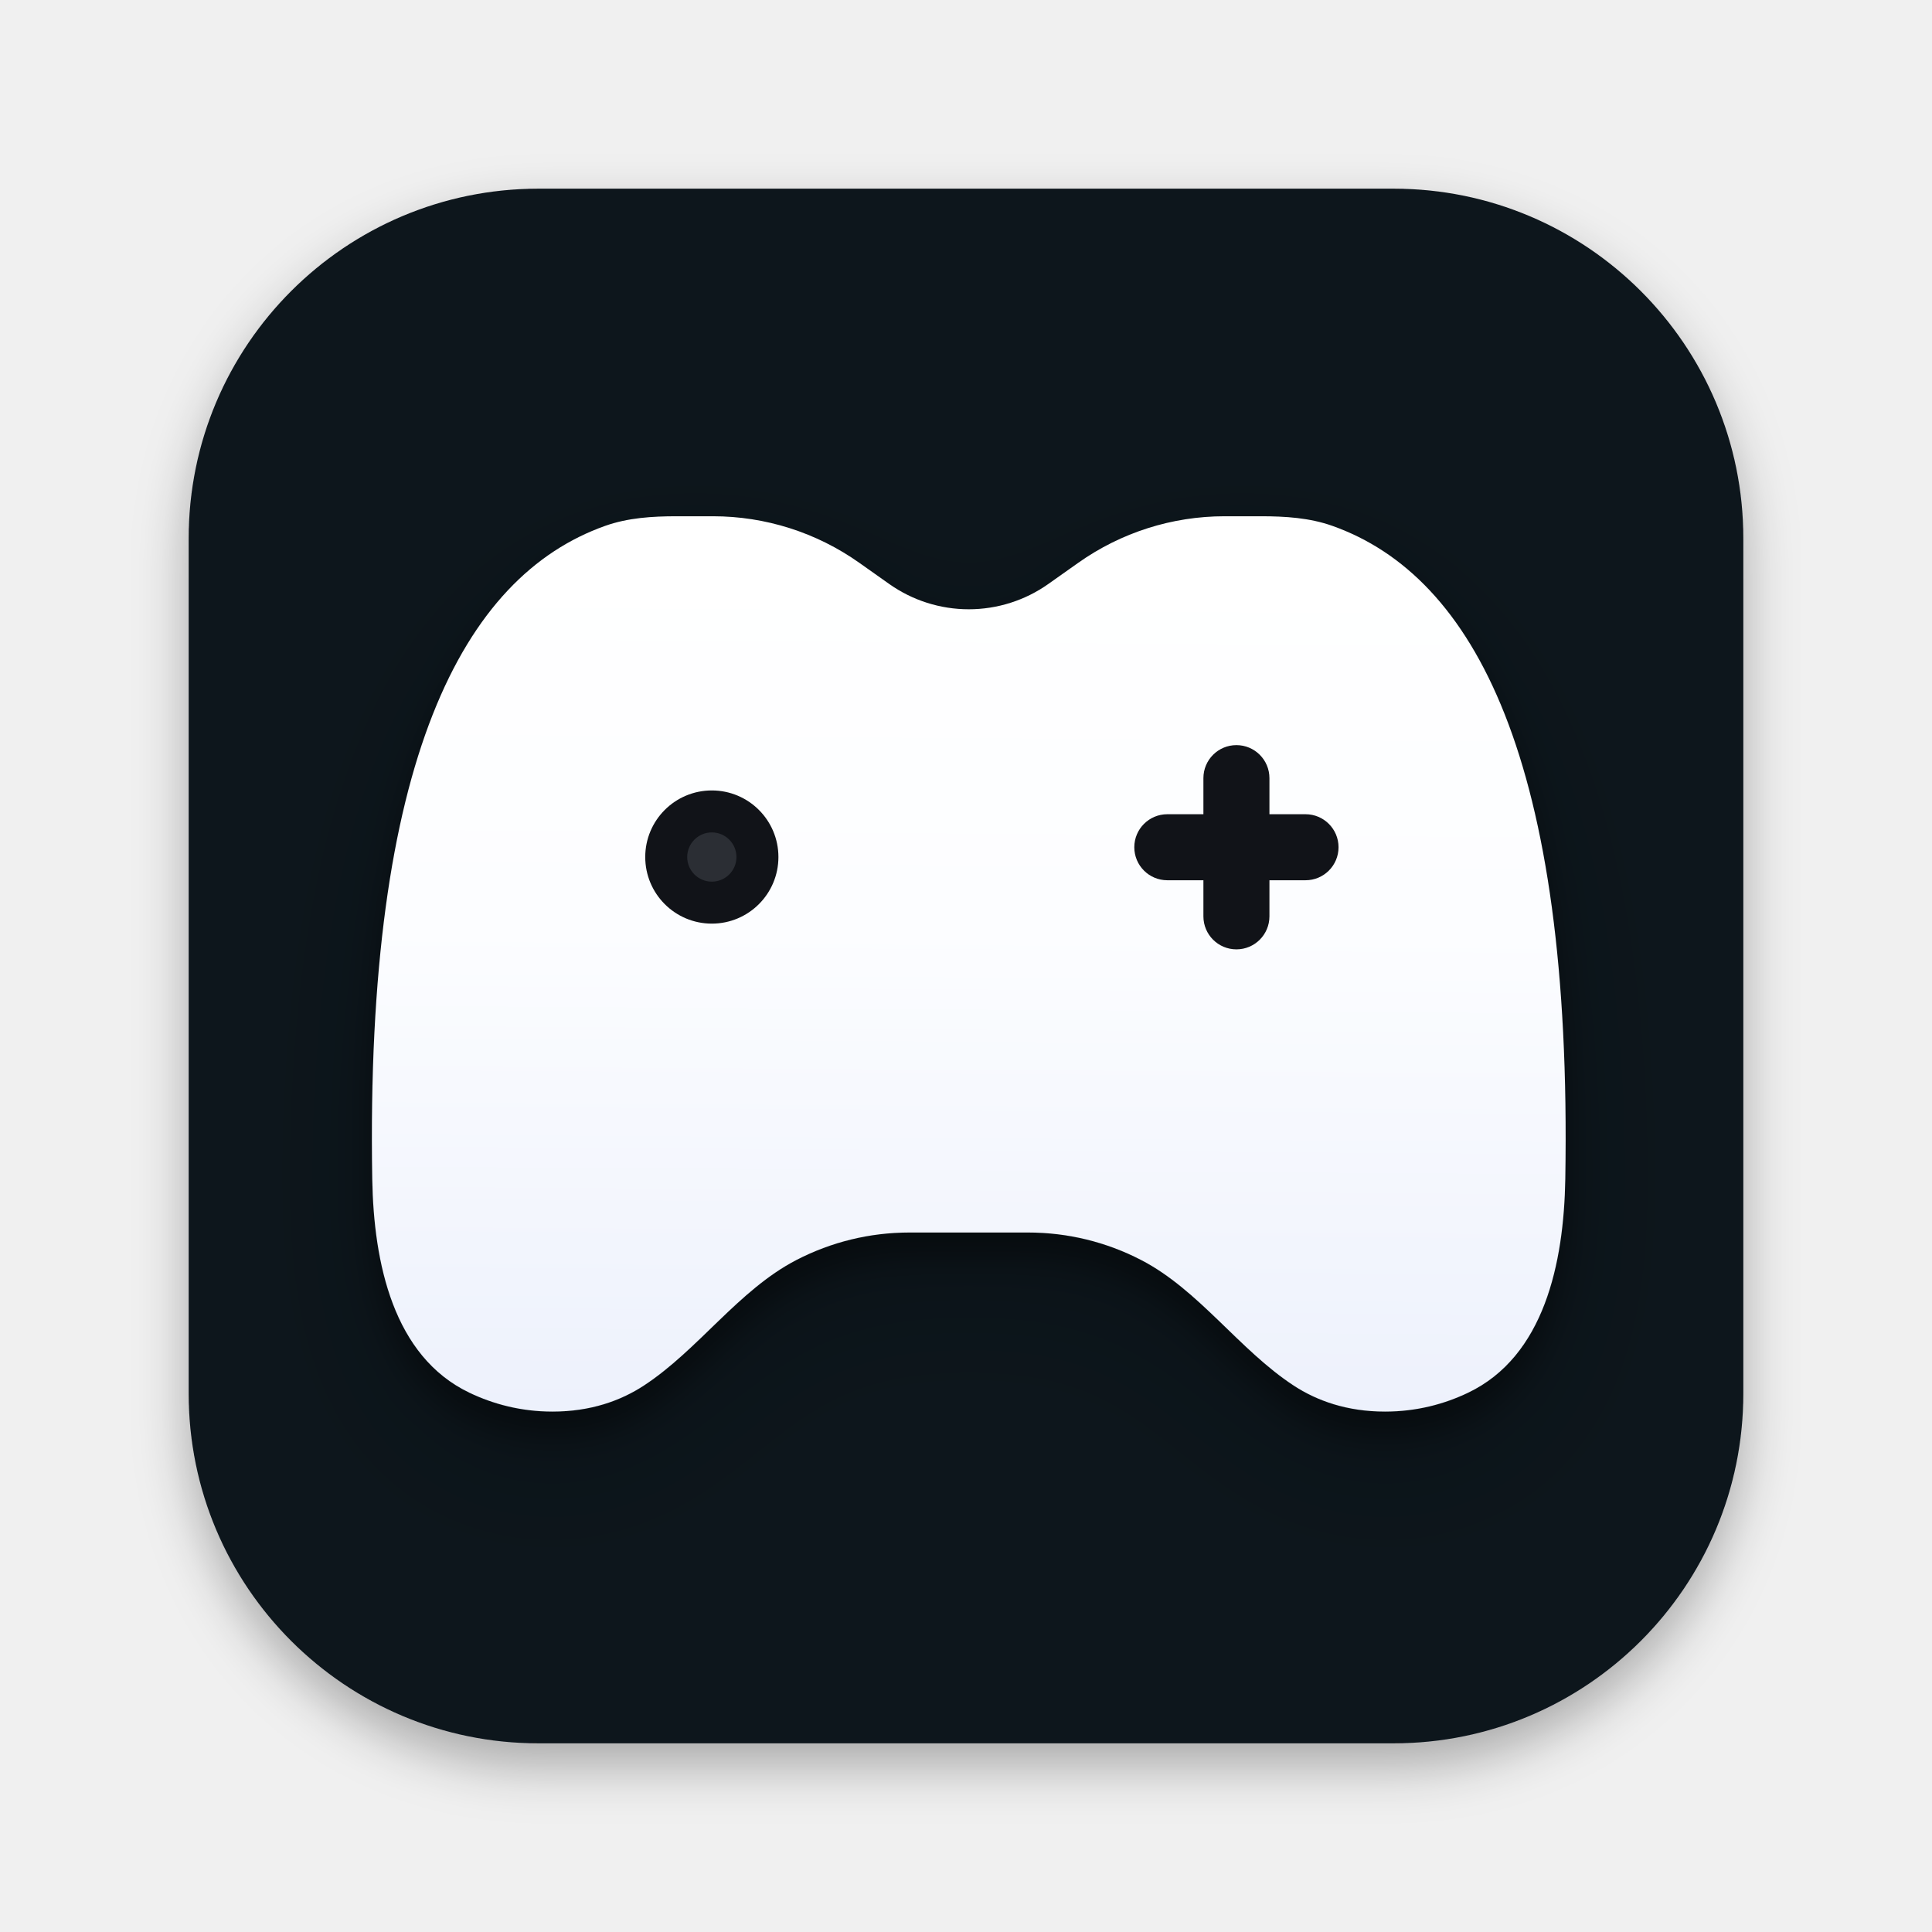
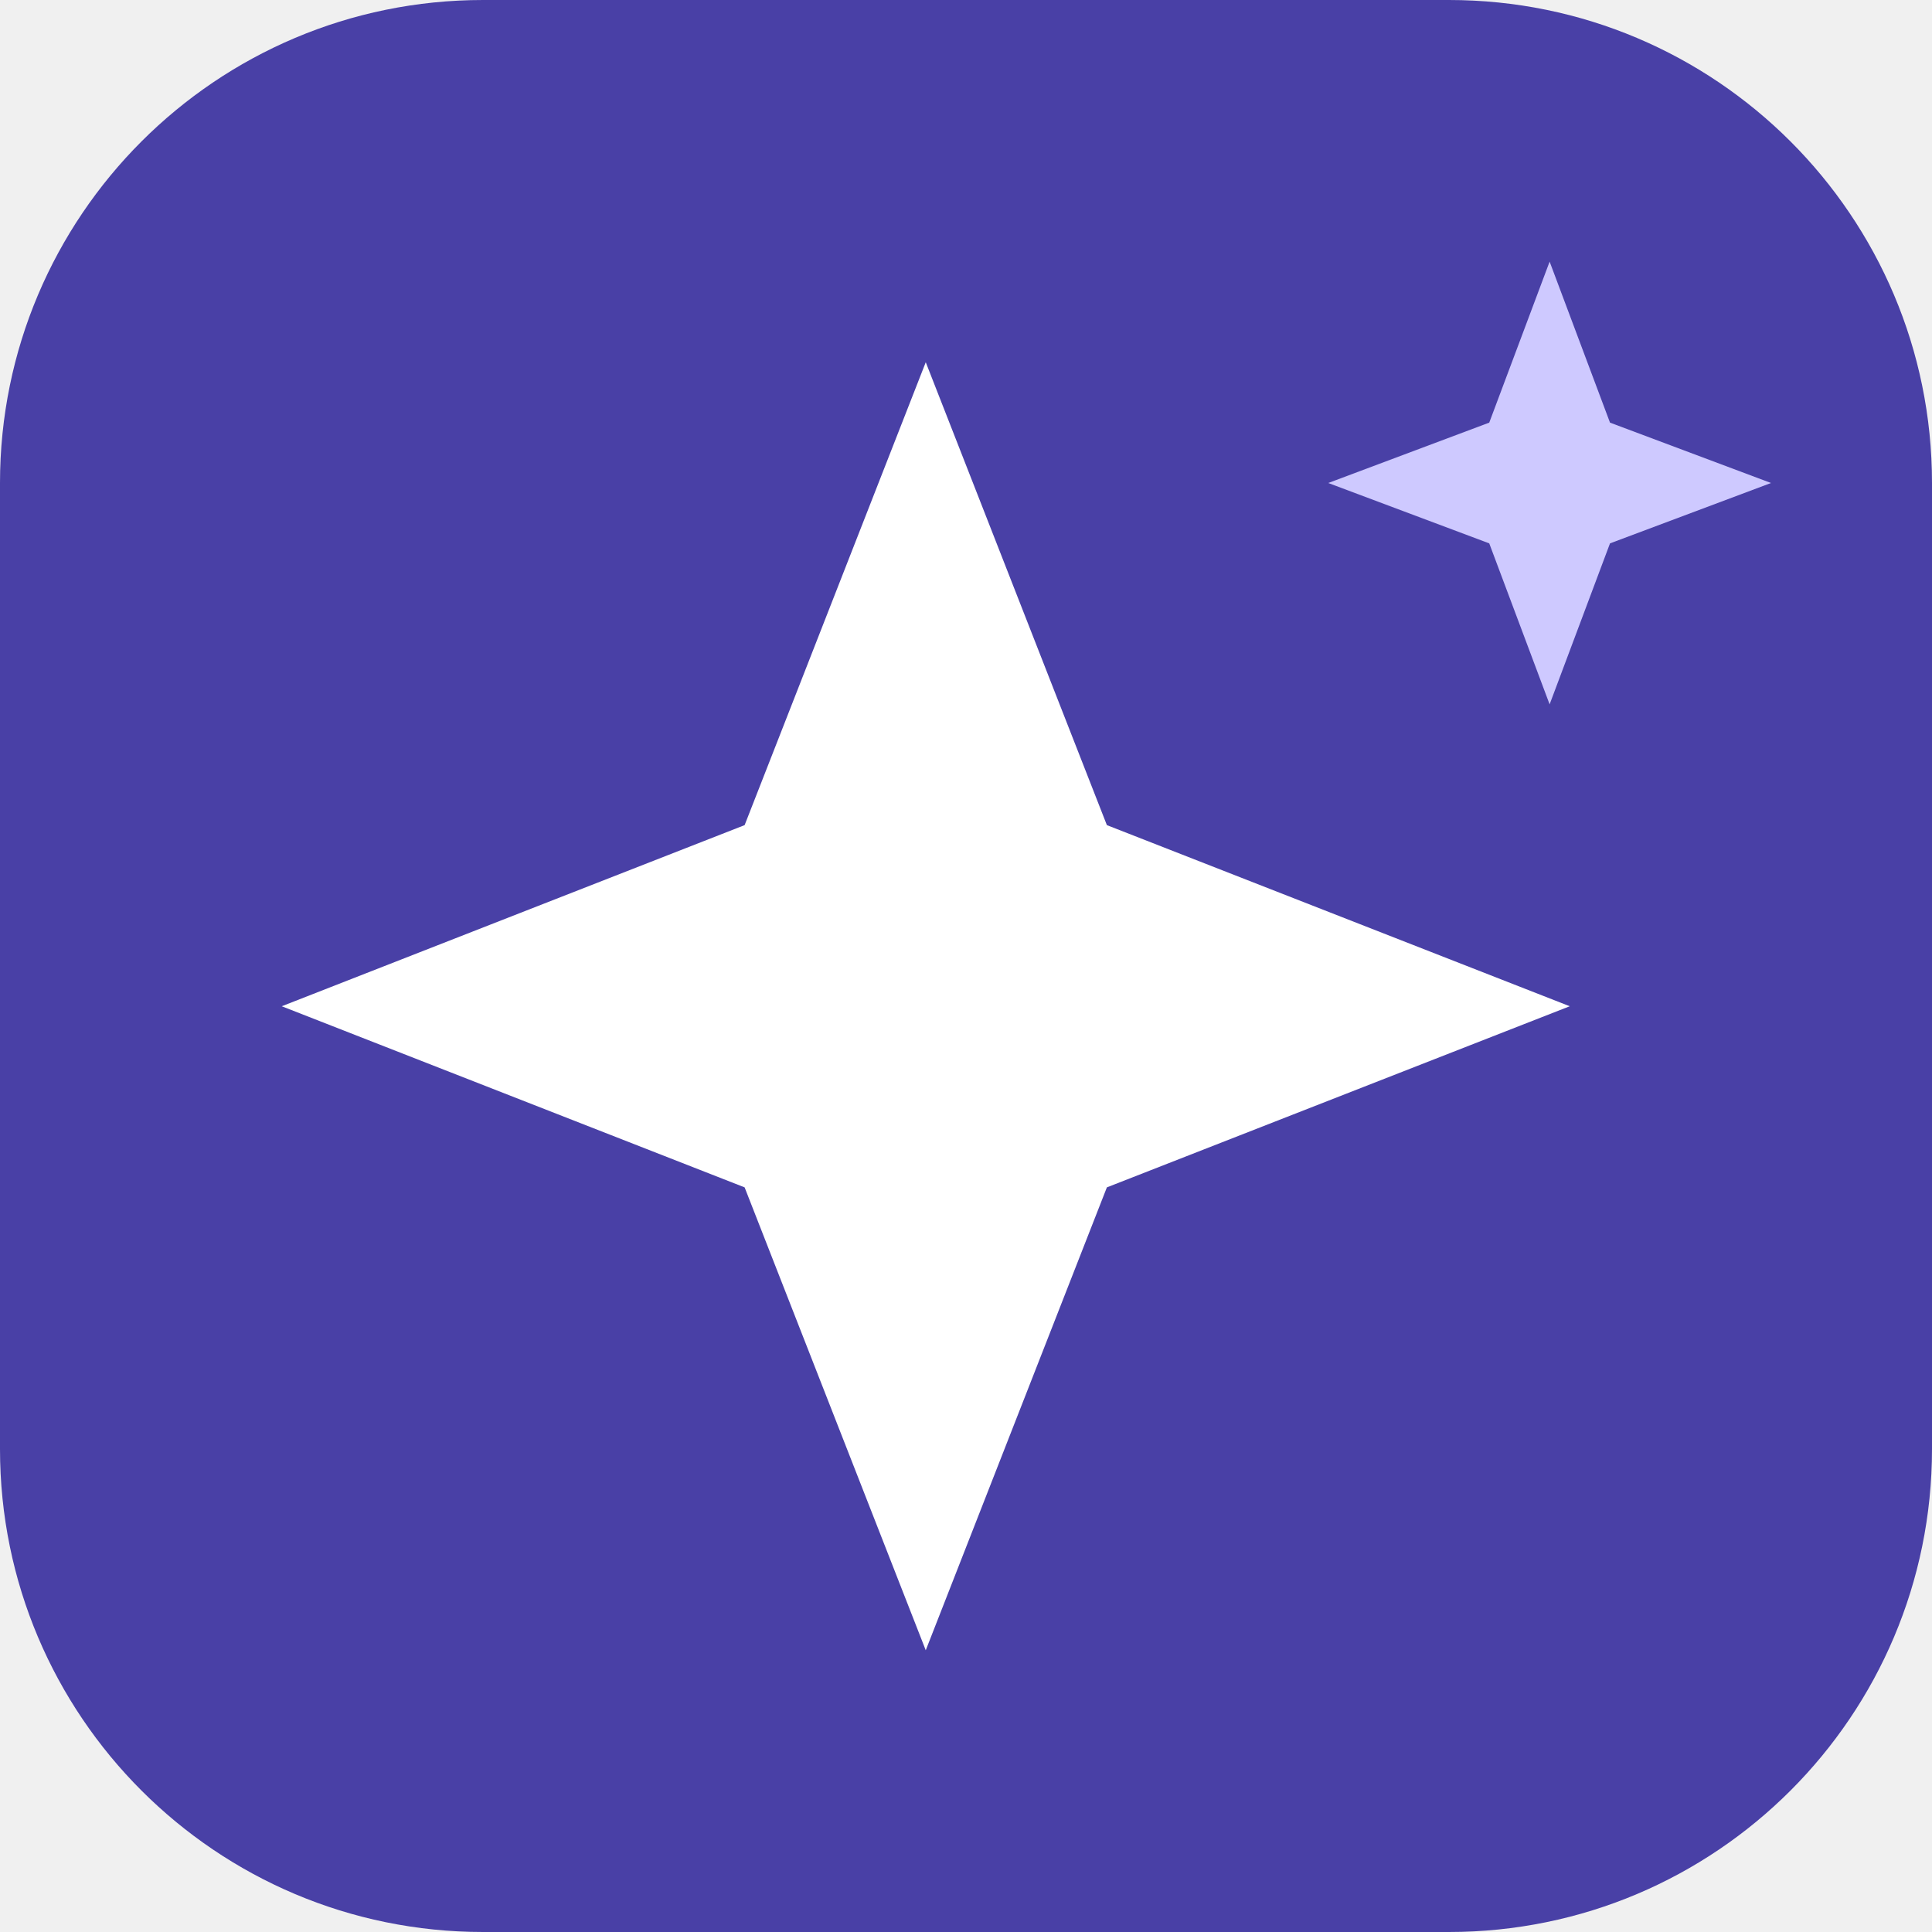
- <svg xmlns="http://www.w3.org/2000/svg" width="1024" height="1024" viewBox="0 0 1024 1024" fill="none">
-   <defs>
-     <filter id="tile-shadow" x="0" y="0" width="1024" height="1024" filterUnits="userSpaceOnUse">
-       <feDropShadow dx="0" dy="12" stdDeviation="14" flood-color="#000000" flood-opacity="0.3" />
-     </filter>
-     <clipPath id="tile">
-       <rect x="100" y="100" width="824" height="824" rx="185.4" />
-     </clipPath>
-   </defs>
-   <rect x="100" y="100" width="824" height="824" rx="185.4" fill="#11151D" filter="url(#tile-shadow)" />
-   <g clip-path="url(#tile)">
-     <g transform="translate(100 100) scale(2.942857)">
-       <g filter="url(#logo-shadow)">
-         <path d="M94.436 59C103.87 59 113.072 61.927 120.773 67.377L126.168 71.195C130.359 74.161 135.366 75.753 140.499 75.753C145.634 75.753 150.641 74.161 154.831 71.195L160.227 67.377C167.927 61.927 177.129 59 186.562 59H193.146C197.491 59 201.88 59.274 205.975 60.727C231.589 69.811 249.208 103.021 247.934 178.353C247.677 193.53 244.125 210.306 230.431 216.854C226.163 218.895 221.16 220.25 215.462 220.25C208.626 220.25 203.196 218.301 199.005 215.555C189.181 209.115 181.982 198.361 171.554 192.954C165.276 189.699 158.308 188 151.238 188H129.761C122.691 188 115.723 189.699 109.446 192.954C99.018 198.361 91.819 209.113 81.995 215.555C77.804 218.301 72.374 220.25 65.537 220.25C59.839 220.25 54.835 218.895 50.568 216.854C36.873 210.306 33.322 193.53 33.065 178.353C31.791 103.022 49.409 69.811 75.023 60.727C79.118 59.274 83.507 59 87.852 59H94.436Z" fill="url(#face-gradient)" />
-         <circle cx="94.223" cy="120.375" r="11.993" fill="#111318" />
-         <circle cx="94.223" cy="120.375" r="4.434" fill="#2B2E34" />
-         <rect x="182.758" y="100.219" width="11.892" height="36.785" rx="5.946" fill="#111318" />
-         <rect x="170.312" y="112.665" width="36.784" height="11.892" rx="5.946" fill="#111318" />
-       </g>
-       <defs>
-         <filter id="logo-shadow" x="8" y="44" width="265" height="211.25" filterUnits="userSpaceOnUse" color-interpolation-filters="sRGB">
-           <feFlood flood-opacity="0" result="BackgroundImageFix" />
-           <feColorMatrix in="SourceAlpha" type="matrix" values="0 0 0 0 0 0 0 0 0 0 0 0 0 0 0 0 0 0 127 0" result="hardAlpha" />
-           <feOffset dy="10" />
-           <feGaussianBlur stdDeviation="12.5" />
-           <feComposite in2="hardAlpha" operator="out" />
-           <feColorMatrix type="matrix" values="0 0 0 0 0 0 0 0 0 0 0 0 0 0 0 0 0 0 0.2 0" />
-           <feBlend mode="normal" in2="BackgroundImageFix" result="shadow-large" />
-           <feColorMatrix in="SourceAlpha" type="matrix" values="0 0 0 0 0 0 0 0 0 0 0 0 0 0 0 0 0 0 127 0" result="hardAlpha" />
-           <feOffset dy="4" />
-           <feGaussianBlur stdDeviation="3" />
-           <feComposite in2="hardAlpha" operator="out" />
-           <feColorMatrix type="matrix" values="0 0 0 0 0 0 0 0 0 0 0 0 0 0 0 0 0 0 0.4 0" />
-           <feBlend mode="normal" in2="shadow-large" result="shadow-small" />
-           <feBlend mode="normal" in="SourceGraphic" in2="shadow-small" result="shape" />
-         </filter>
-         <linearGradient id="face-gradient" x1="141.5" y1="64.54" x2="140.499" y2="220.25" gradientUnits="userSpaceOnUse">
-           <stop stop-color="#FFFFFF" />
-           <stop offset="0.442" stop-color="#FCFDFF" />
-           <stop offset="1" stop-color="#EDF1FC" />
-         </linearGradient>
-       </defs>
-     </g>
-   </g>
+ <svg xmlns="http://www.w3.org/2000/svg" viewBox="0 0 96 96">
+   <rect width="96" height="96" rx="24" fill="#4940A6" />
+   <polygon points="46,18 55,41 78,50 55,59 46,82 37,59 14,50 37,41" fill="#FFFFFF" />
+   <polygon points="77,13 80,21 88,24 80,27 77,35 74,27 66,24 74,21" fill="#CEC9FF" />
</svg>
